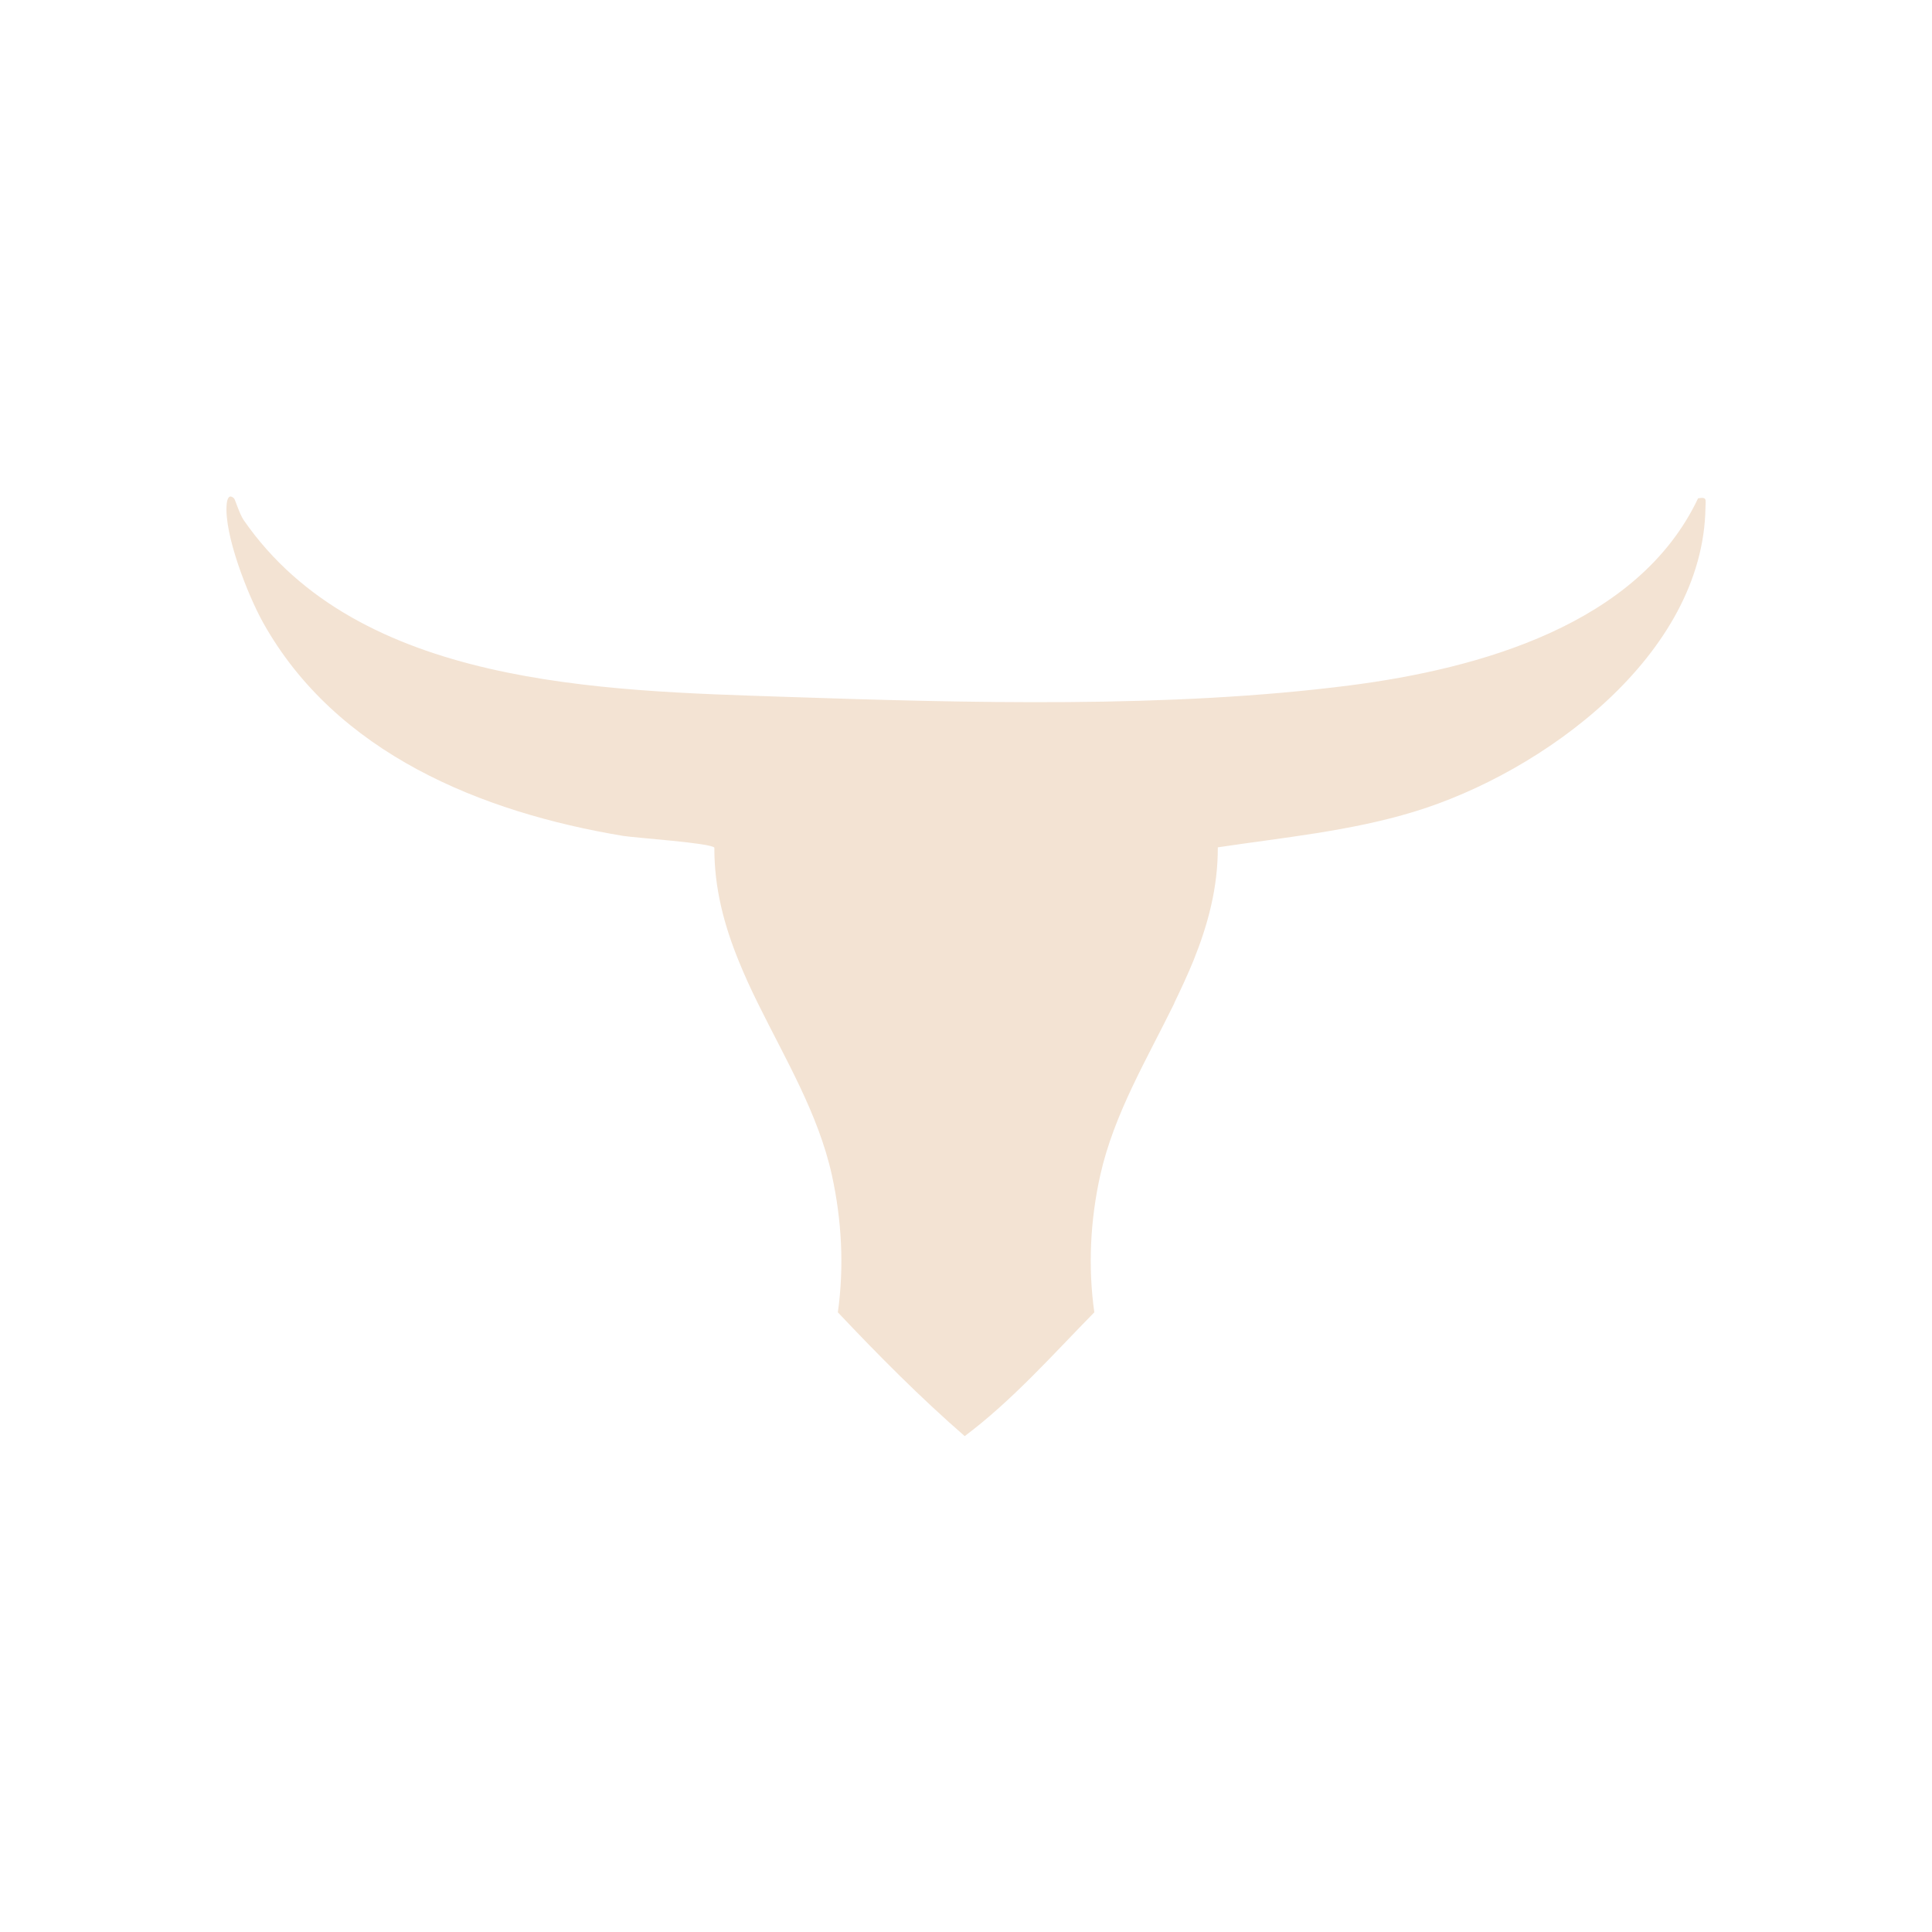
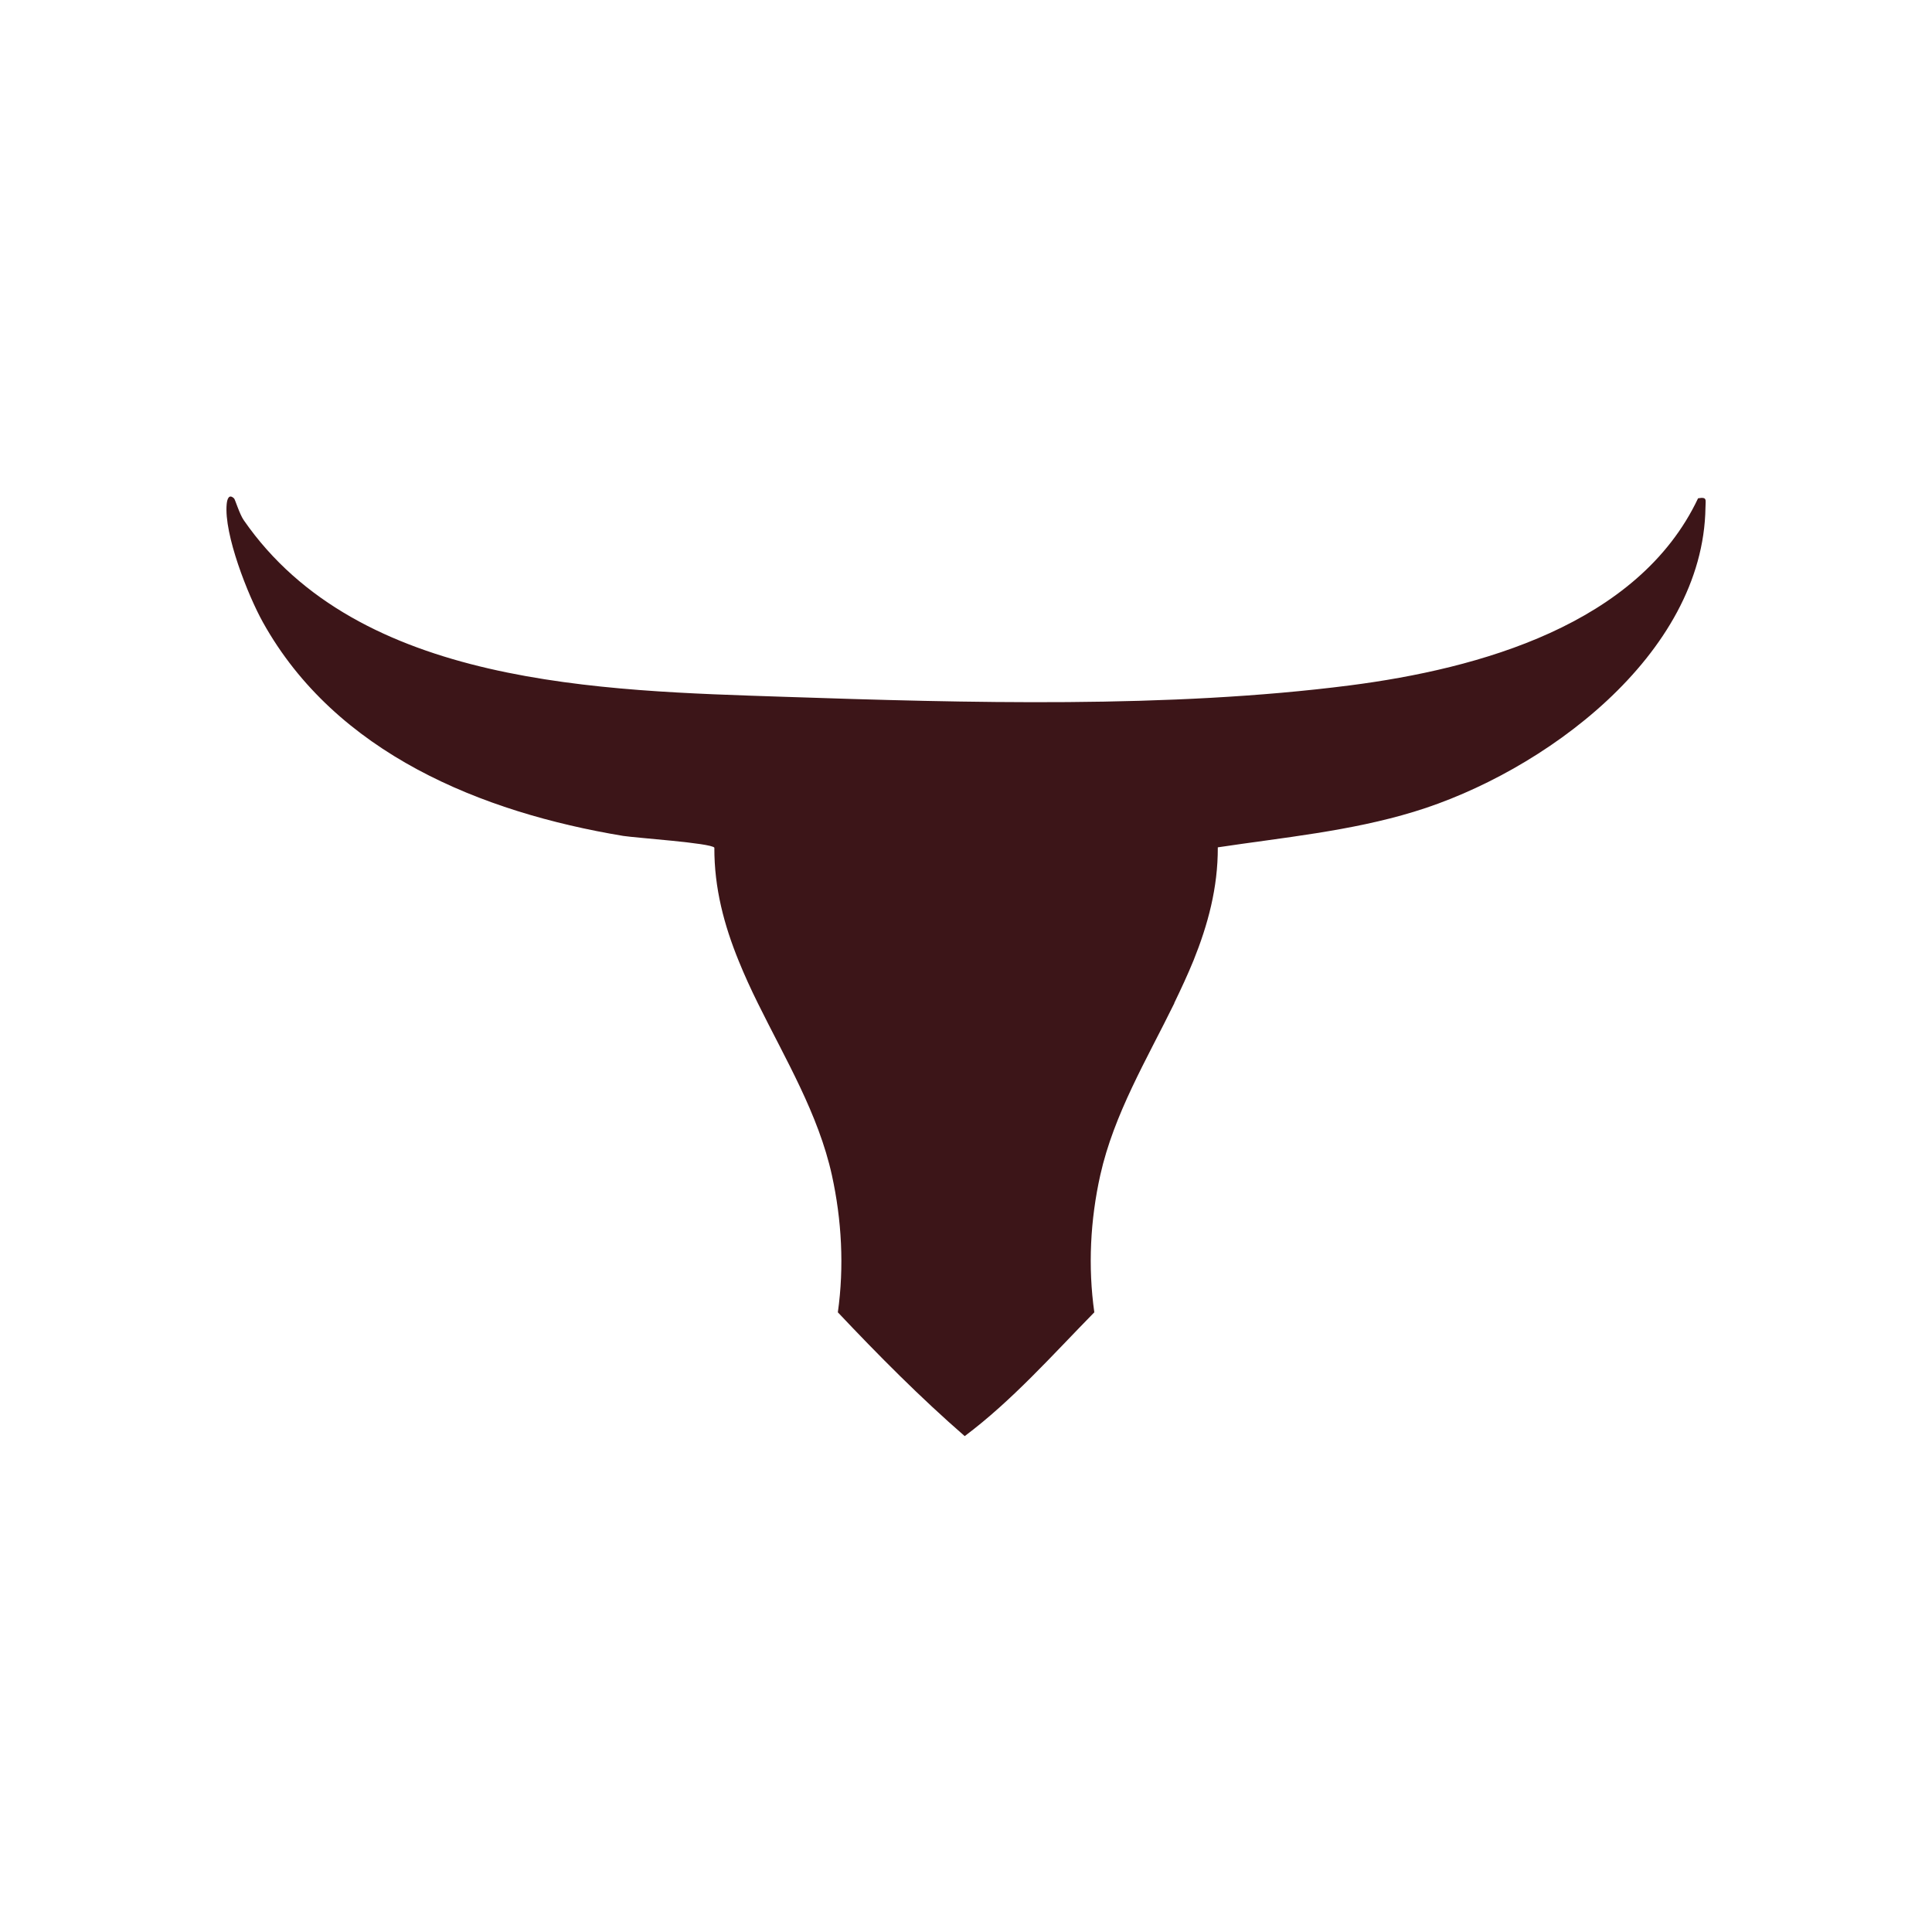
<svg xmlns="http://www.w3.org/2000/svg" viewBox="0 0 1200 1200">
-   <path fill="#f3e3d3" d="M729.4,622.9c4.2-8.7,8.3-17.5,11.9-26.3,8.9-22.1,15.2-45.1,15.1-70.3,40.5-6.1,82.1-10,121.8-22.1,79.8-24.2,179.8-97,181.1-189,0-4.7,1.3-6.7-4.6-5.7-37.1,78.5-136.2,105.9-216.2,116.2-112.1,14.4-238.2,10.9-351.4,7.1-113.3-3.8-264.3-6.5-335.7-109.7-2.6-3.7-5.4-13-6-13.5-3.1-3-4.3.2-4.6,3.5-1.8,18.7,13.2,56.7,22.5,73.4,45.3,81.4,135.8,118.1,223.8,132.7,8.4,1.3,54.6,4.4,56.6,7.3-.1,25.2,6.1,48.2,15.1,70.3,3.6,8.9,7.6,17.6,11.9,26.3,17.2,34.9,37.6,68.8,46,106.8,6.1,27.8,7.7,56.9,3.7,85.2,25.2,26.7,51.2,52.9,78.8,76.9,29.5-22.1,54.5-50.4,80.5-76.9-4-28.3-2.5-57.4,3.7-85.2,8.5-38,28.9-71.9,46-106.8Z" />
+   <path fill="#3c1518" d="M729.4,622.9c4.2-8.7,8.3-17.5,11.9-26.3,8.9-22.1,15.2-45.1,15.1-70.3,40.5-6.1,82.1-10,121.8-22.1,79.8-24.2,179.8-97,181.1-189,0-4.7,1.3-6.7-4.6-5.7-37.1,78.5-136.2,105.9-216.2,116.2-112.1,14.4-238.2,10.9-351.4,7.1-113.3-3.8-264.3-6.5-335.7-109.7-2.6-3.7-5.4-13-6-13.5-3.1-3-4.3.2-4.6,3.5-1.8,18.7,13.2,56.7,22.5,73.4,45.3,81.4,135.8,118.1,223.8,132.7,8.4,1.3,54.6,4.4,56.6,7.3-.1,25.2,6.1,48.2,15.1,70.3,3.6,8.9,7.6,17.6,11.9,26.3,17.2,34.9,37.6,68.8,46,106.8,6.1,27.8,7.7,56.9,3.7,85.2,25.2,26.7,51.2,52.9,78.8,76.9,29.5-22.1,54.5-50.4,80.5-76.9-4-28.3-2.5-57.4,3.7-85.2,8.5-38,28.9-71.9,46-106.8Z" />
</svg>
